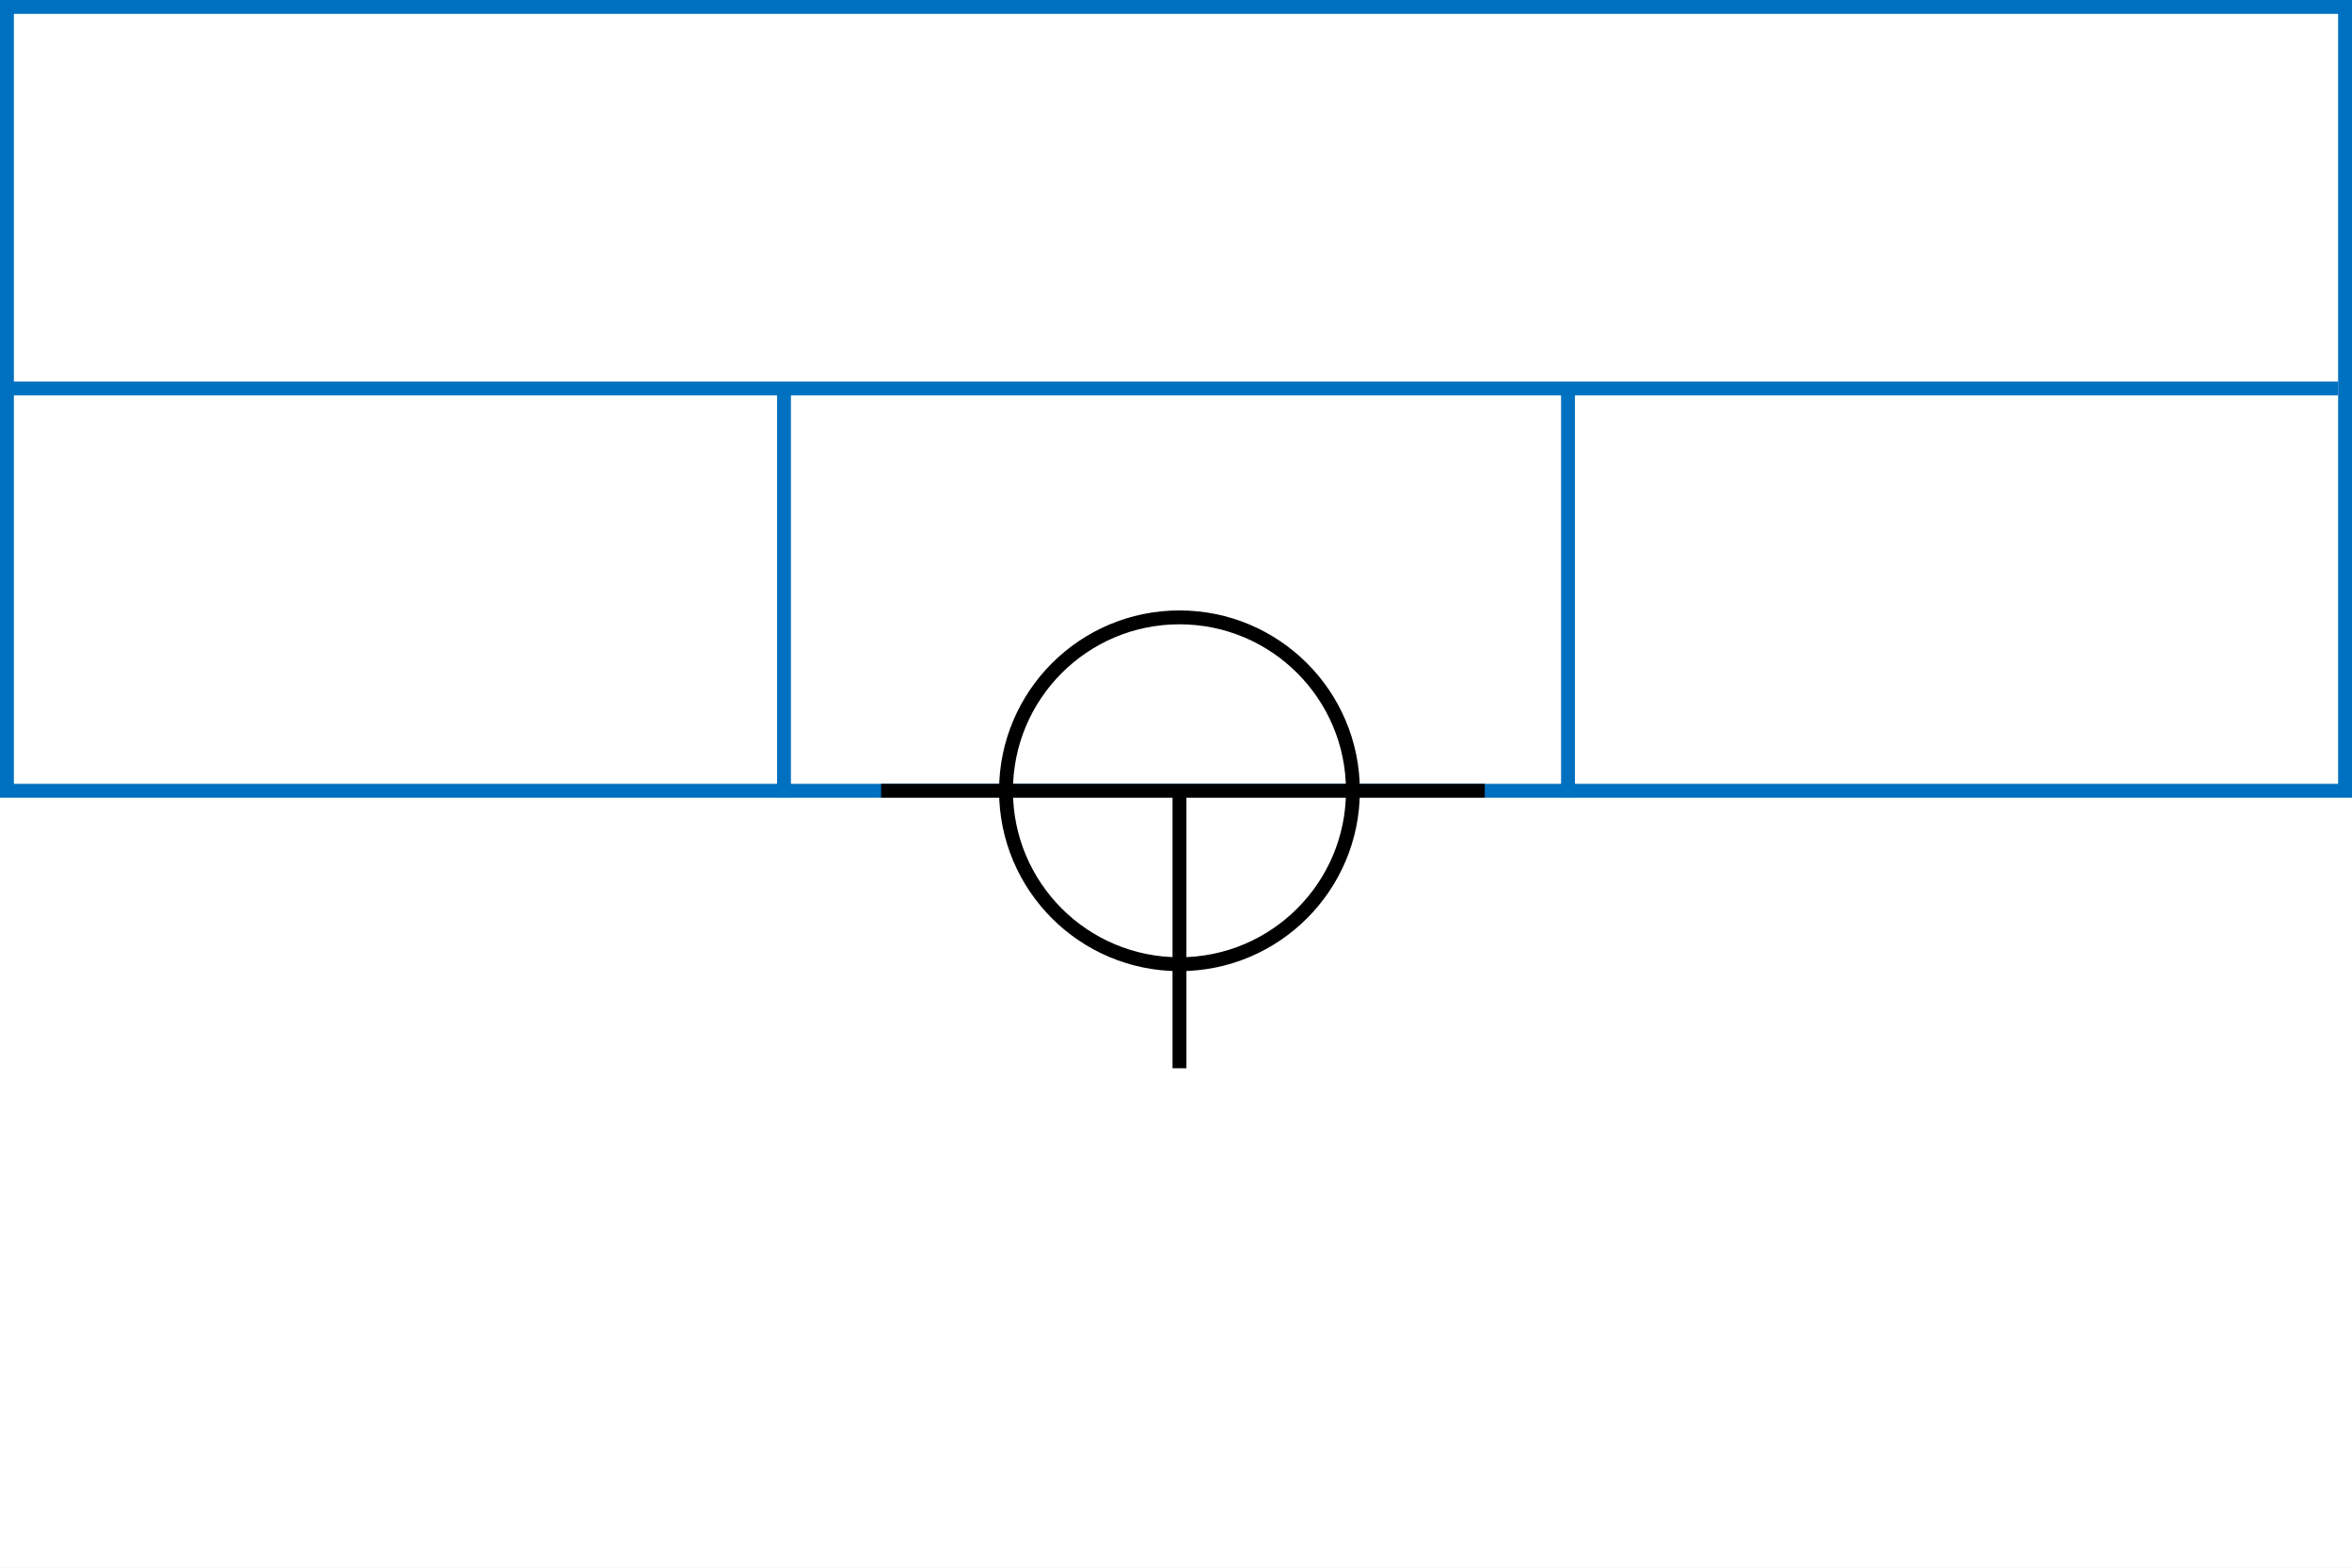
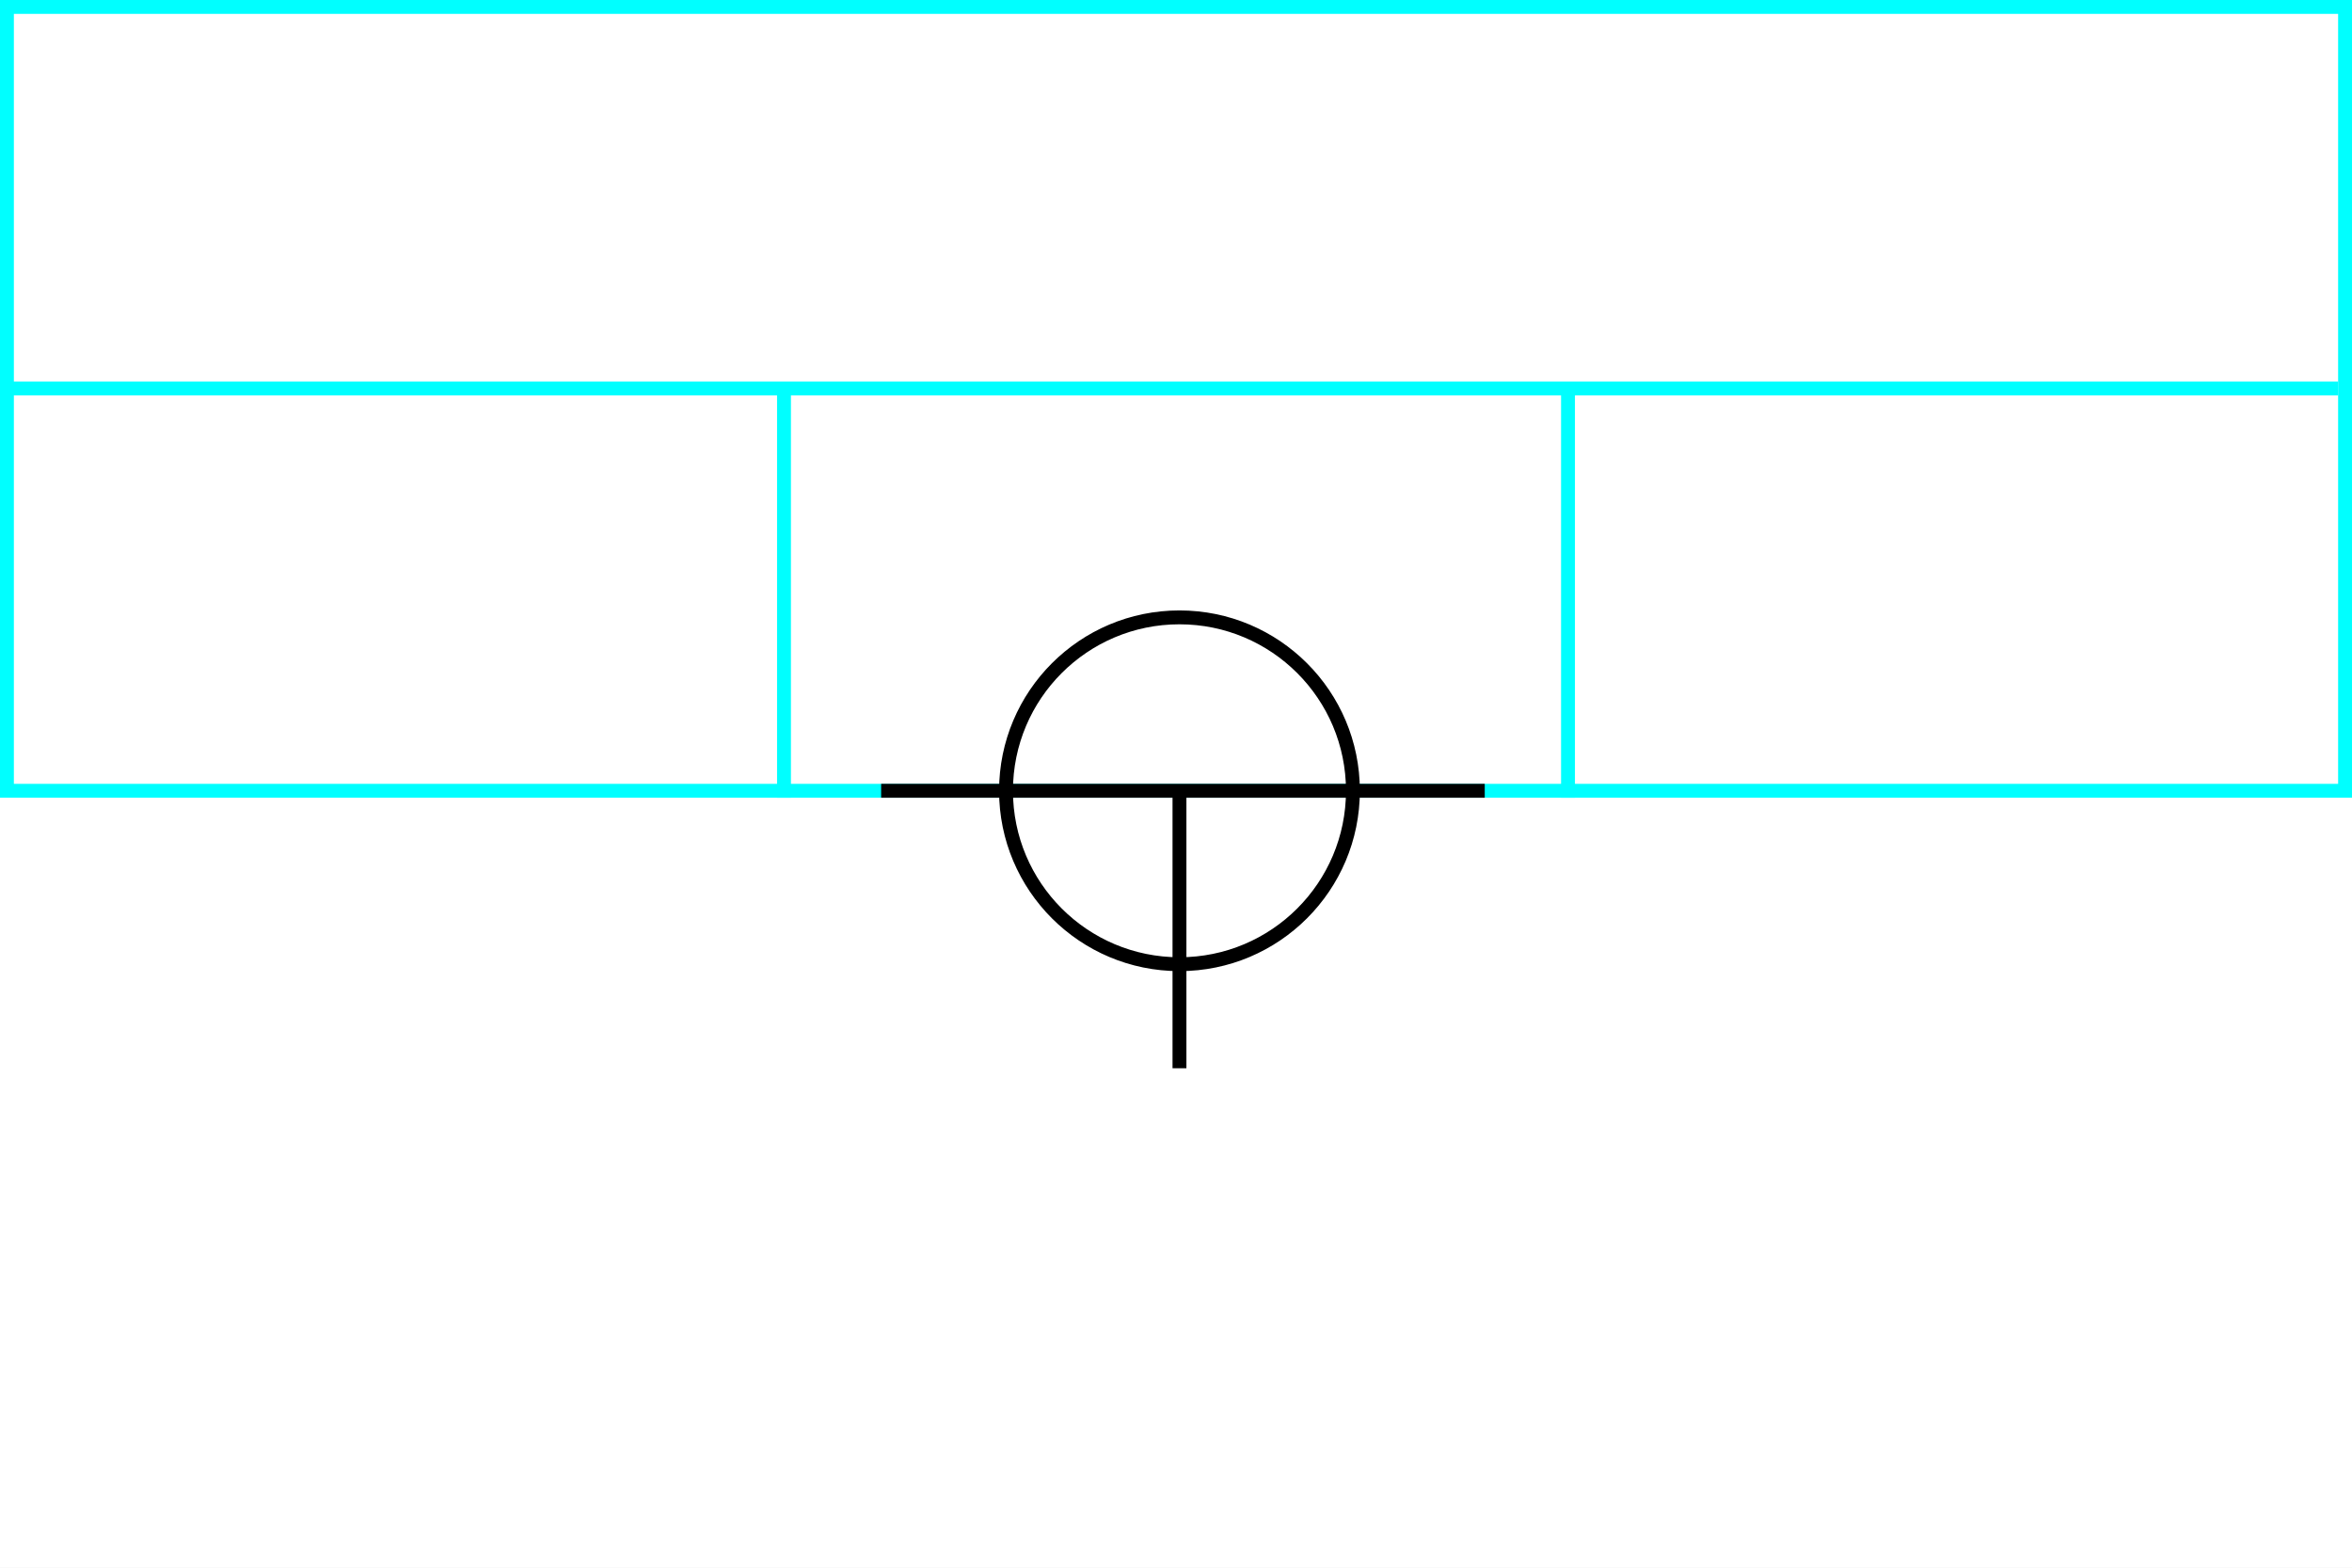
<svg xmlns="http://www.w3.org/2000/svg" height="226" width="339">
  <g>
    <rect fill="#fff" height="226" id="canvas_background" width="339" x="0" y="0" />
  </g>
  <g>
-     <rect fill="#fff" height="113" id="svg_3" stroke="#0070C0" stroke-width="2" width="337" x="1" y="1" />
-     <line fill="none" id="svg_4" stroke="#0070C0" stroke-width="2" x1="0" x2="337" y1="56" y2="56" />
-     <line fill="none" id="svg_5" stroke="#0070C0" stroke-width="2" x1="113" x2="113" y1="56" y2="115" />
-     <line fill="none" id="svg_10" stroke="#0070C0" stroke-width="2" x1="226" x2="226" y1="56" y2="115" />
+     <rect fill="#fff" height="113" id="svg_3" stroke="#00FFFF" stroke-width="2" width="337" x="1" y="1" />
+     <line fill="none" id="svg_4" stroke="#00FFFF" stroke-width="2" x1="0" x2="337" y1="56" y2="56" />
+     <line fill="none" id="svg_5" stroke="#00FFFF" stroke-width="2" x1="113" x2="113" y1="56" y2="115" />
+     <line fill="none" id="svg_10" stroke="#00FFFF" stroke-width="2" x1="226" x2="226" y1="56" y2="115" />
  </g>
  <g>
    <ellipse cx="170" cy="114" fill="none" id="svg21" rx="25" ry="25" stroke="#000" stroke-width="2" />
    <line fill="none" id="svg22" stroke="#000" stroke-width="2" x1="127" x2="214" y1="114" y2="114" />
    <line fill="none" id="svg23" stroke="#000" stroke-width="2" x1="170" x2="170" y1="154" y2="114" />
  </g>
</svg>
